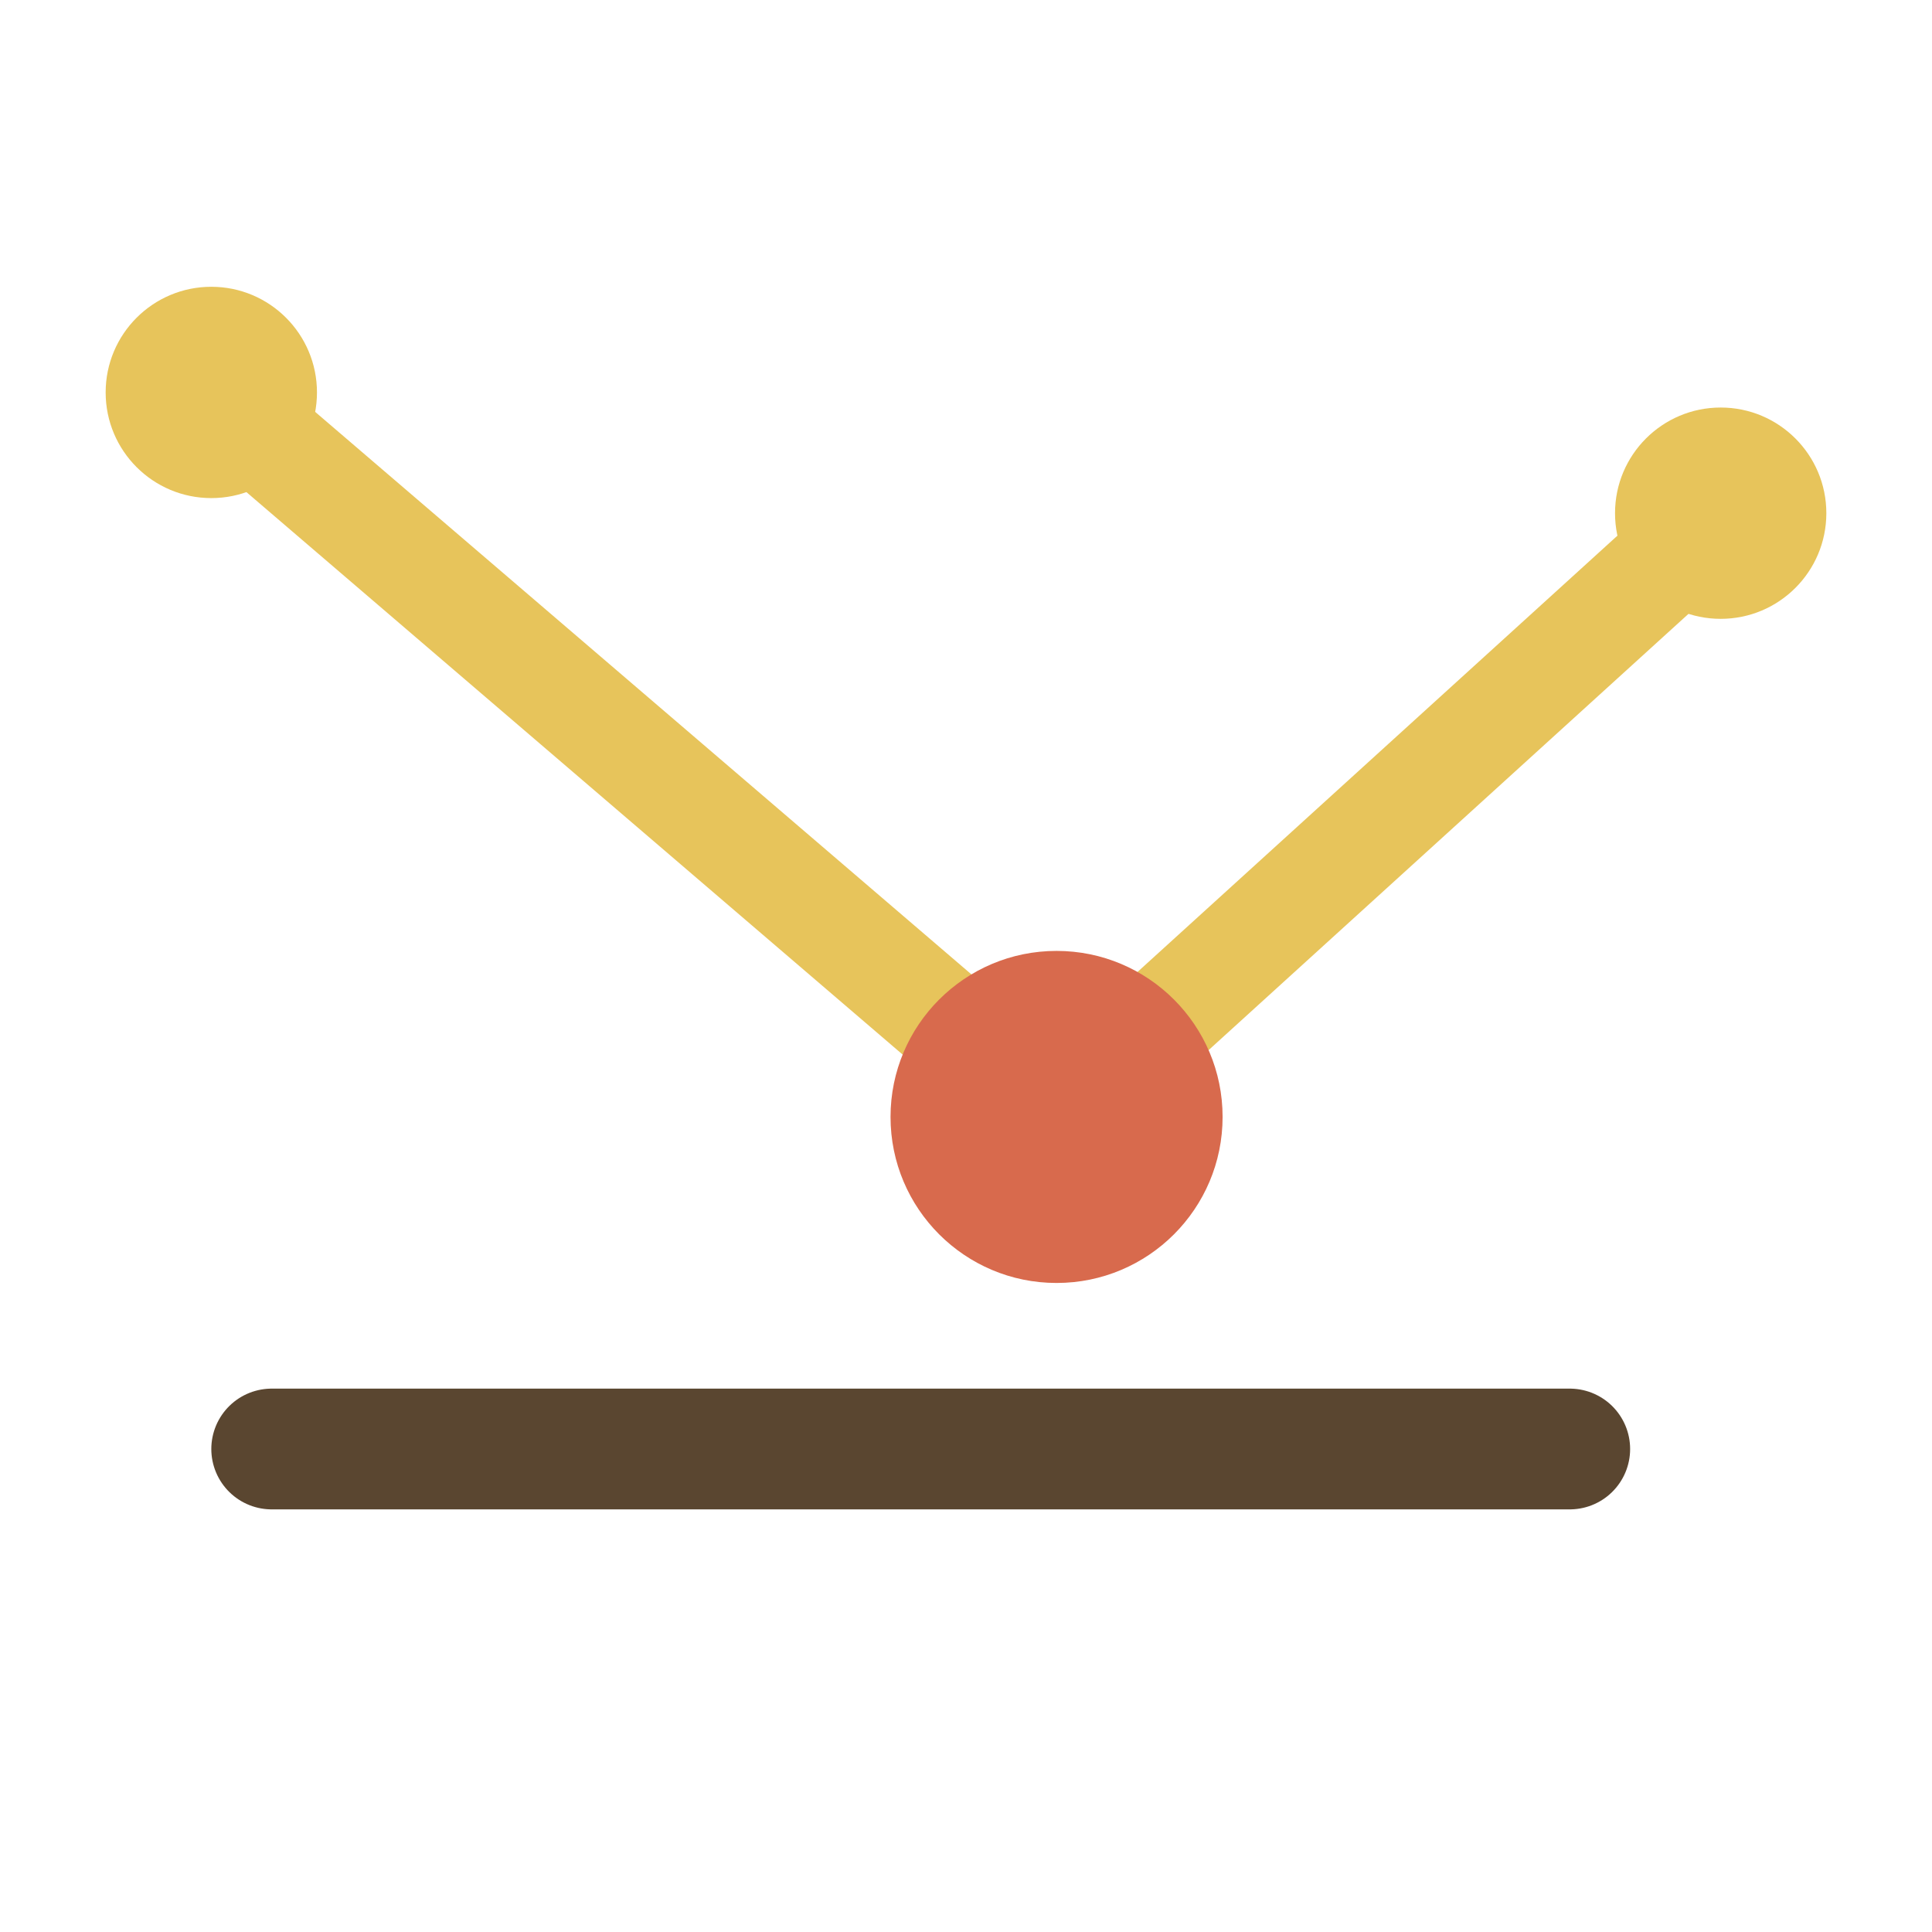
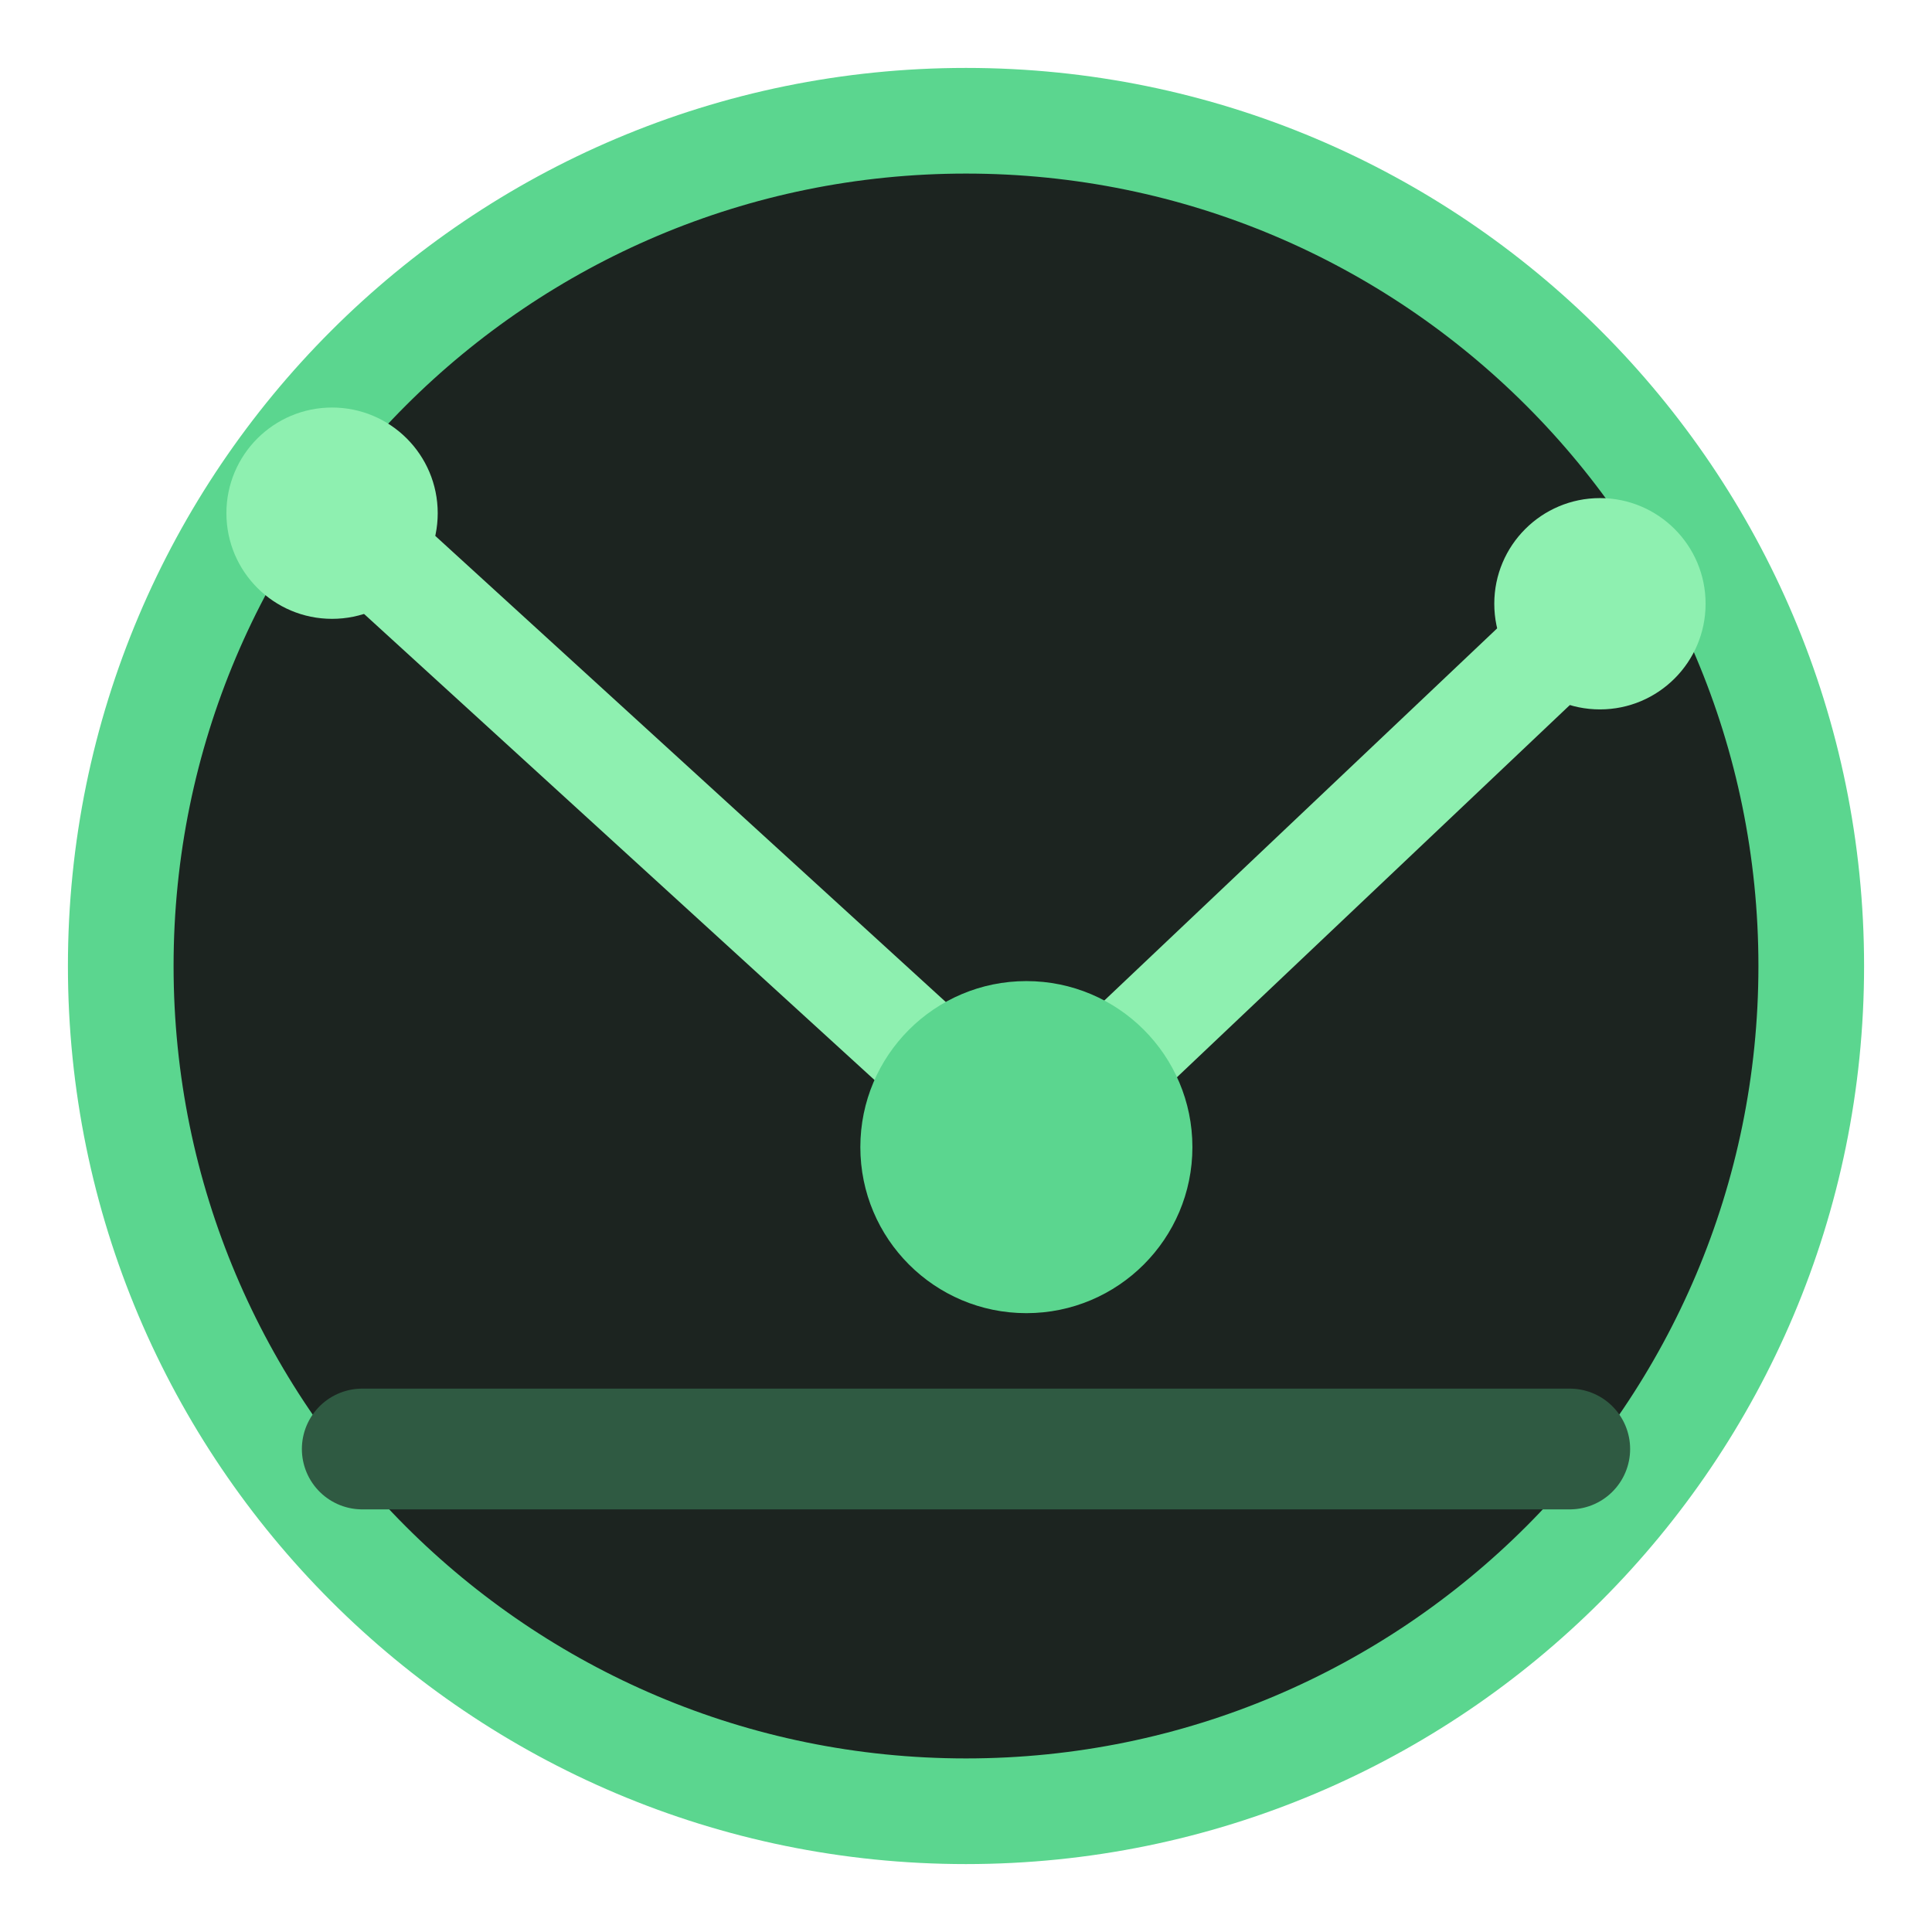
<svg xmlns="http://www.w3.org/2000/svg" width="128" height="128" viewBox="0 0 128 128">
-   <path d="M14 26 L70 74 L114 34" fill="none" stroke="#e7c45b" stroke-width="7" stroke-linecap="round" stroke-linejoin="round" />
-   <path d="M18 96 L104 96" fill="none" stroke="#5a4630" stroke-width="8" stroke-linecap="round" />
-   <circle cx="70" cy="74" r="11" fill="#d86a4d" />
-   <circle cx="14" cy="26" r="7" fill="#e7c45b" />
-   <circle cx="114" cy="34" r="7" fill="#e7c45b" />
+   <circle cx="64" cy="64" r="56" fill="#1c2420" stroke="#5bd68f" stroke-width="7" />
+   <path d="M22 34 L68 76 L106 40" fill="none" stroke="#8ef0b0" stroke-width="7" stroke-linecap="round" stroke-linejoin="round" />
+   <path d="M24 96 L104 96" fill="none" stroke="#2f5a42" stroke-width="8" stroke-linecap="round" />
+   <circle cx="68" cy="76" r="11" fill="#5bd68f" />
+   <circle cx="22" cy="34" r="7" fill="#8ef0b0" />
+   <circle cx="106" cy="40" r="7" fill="#8ef0b0" />
</svg>
